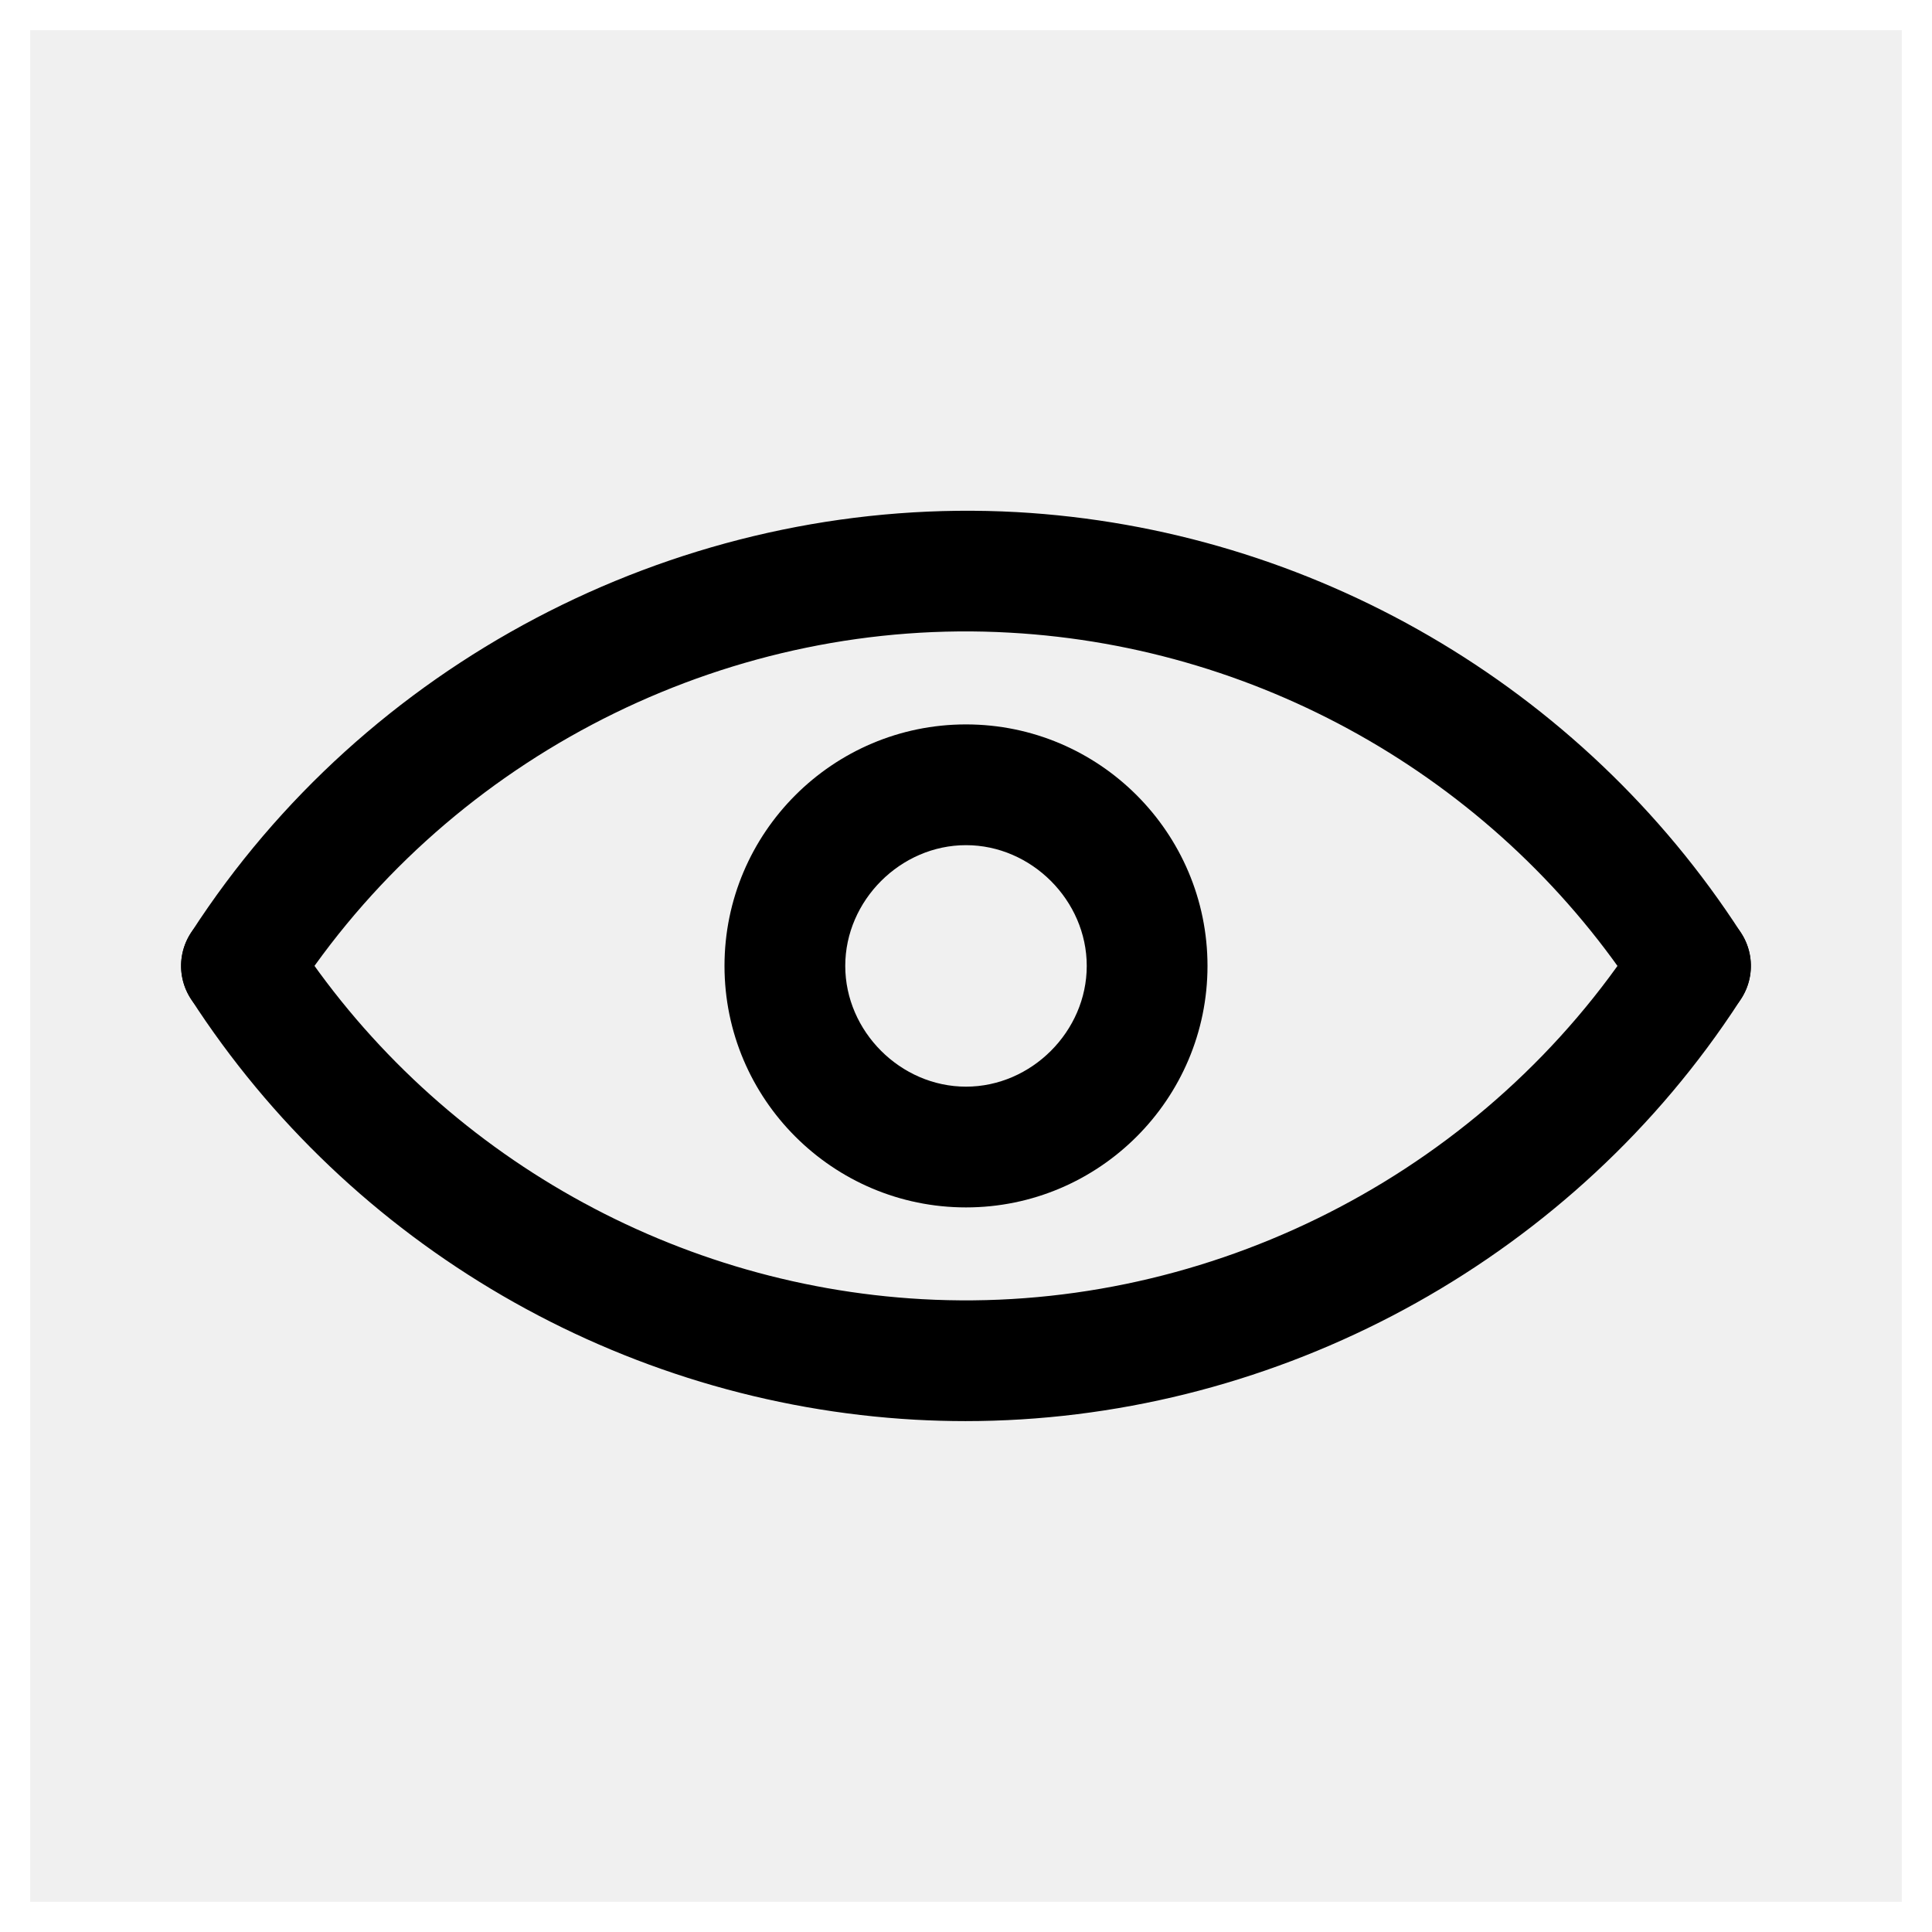
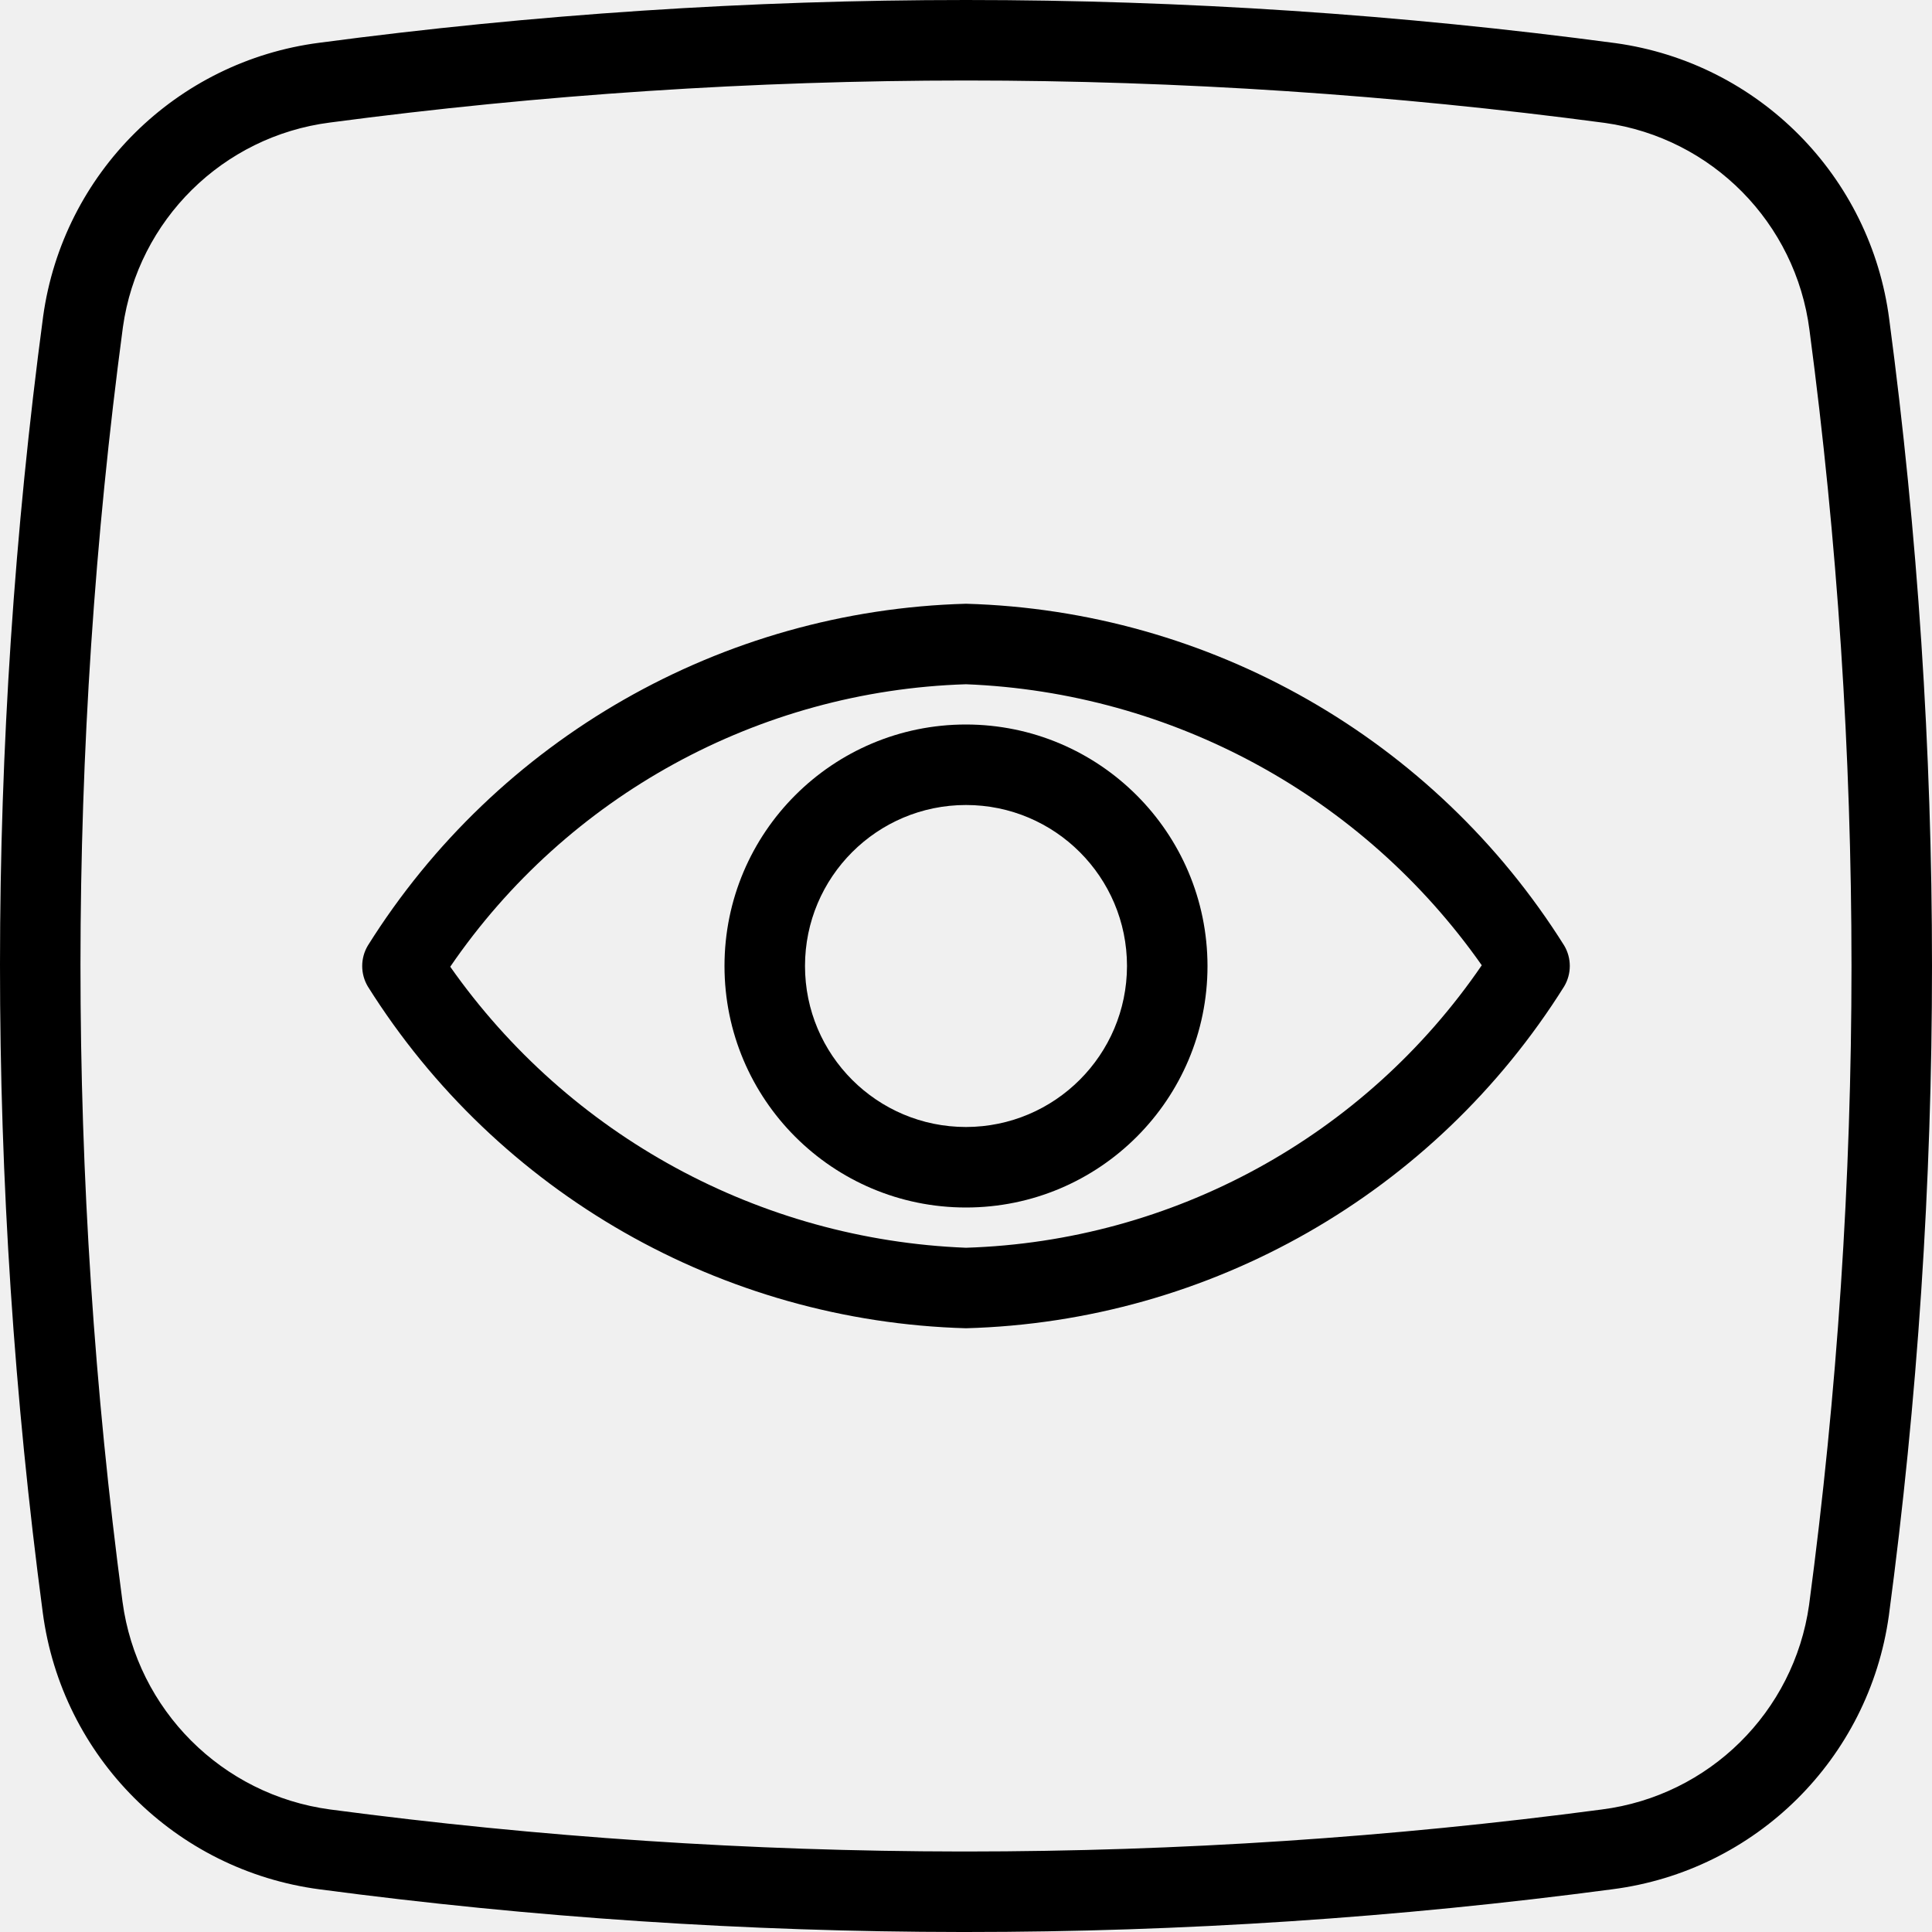
- <svg xmlns="http://www.w3.org/2000/svg" id="Layer_1" enable-background="new 0 0 64 64" viewBox="0 0 64 64">
-   <rect x="0" y="0" width="64" height="64" fill="none" stroke="white" stroke-width="2" />
-   <g>
-     <path d="m31.983 47.076c-.554 0-1.108-.016-1.665-.046-9.743-.545-18.714-5.759-23.999-13.948-.599-.928-.332-2.166.596-2.765.93-.599 2.166-.331 2.765.596 4.592 7.118 12.391 11.65 20.861 12.123 9.116.513 18.04-3.843 23.268-11.361.174-.25.344-.504.51-.762.598-.928 1.835-1.195 2.765-.597.928.599 1.195 1.836.597 2.765-.19.295-.386.587-.587.876-5.696 8.192-15.2 13.119-25.111 13.119z" />
+ <svg xmlns="http://www.w3.org/2000/svg" viewBox="0 0 24 24">
+   <g id="Layer_2" data-name="Layer 2">
+     <path d="M12,1a60.222,60.222,0,0,1,7.938.527A2.981,2.981,0,0,1,22.478,4.1,60.224,60.224,0,0,1,23,12a60.222,60.222,0,0,1-.527,7.938,2.982,2.982,0,0,1-2.574,2.54A60.21,60.21,0,0,1,12,23h-.058a60.211,60.211,0,0,1-7.841-.522,3.006,3.006,0,0,1-2.579-2.58A60.001,60.001,0,0,1,1.527,4.062,2.981,2.981,0,0,1,4.1,1.522,60.224,60.224,0,0,1,12,1m0-1A61.006,61.006,0,0,0,3.968.531,3.979,3.979,0,0,0,.536,3.93,61.001,61.001,0,0,0,.531,20.03a3.995,3.995,0,0,0,3.439,3.44A60.988,60.988,0,0,0,11.941,24H12a61.002,61.002,0,0,0,8.031-.531A3.98,3.98,0,0,0,23.464,20.07,61.017,61.017,0,0,0,24,12a61.006,61.006,0,0,0-.531-8.032A3.979,3.979,0,0,0,20.07.536,61.02,61.02,0,0,0,12,0Z" />
  </g>
-   <g>
-     <path d="m56.002 33.997c-.657 0-1.3-.323-1.683-.916-4.592-7.118-12.391-11.65-20.861-12.123-9.129-.521-18.041 3.843-23.268 11.361-.174.25-.344.504-.51.762-.598.928-1.836 1.195-2.765.597-.928-.599-1.195-1.836-.597-2.765.19-.295.386-.587.587-.876 6.015-8.65 16.27-13.647 26.776-13.073 9.743.545 18.714 5.759 23.999 13.948.599.928.332 2.166-.596 2.765-.335.217-.711.32-1.082.32z" />
-   </g>
-   <g>
-     <path d="m32 39.997c-4.411 0-8-3.589-8-8s3.589-8 8-8 8 3.589 8 8-3.589 8-8 8zm0-12c-2.168 0-4 1.832-4 4s1.832 4 4 4 4-1.832 4-4-1.832-4-4-4z" />
+   <g id="Layer_4" data-name="Layer 4">
+     <path d="M12,7.5a9.061,9.061,0,0,0-7.431,4.247.497.497,0,0,0,0,.507A9.073,9.073,0,0,0,12,16.5a9.061,9.061,0,0,0,7.431-4.247.497.497,0,0,0,0-.507A9.073,9.073,0,0,0,12,7.5Zm0,8a8.226,8.226,0,0,1-6.407-3.491A8.068,8.068,0,0,1,12,8.5a8.226,8.226,0,0,1,6.407,3.491A8.068,8.068,0,0,1,12,15.5Z" />
+     <path d="M12,9a3,3,0,1,0,3,3A3.003,3.003,0,0,0,12,9Zm0,5a2,2,0,1,1,2-2A2.003,2.003,0,0,1,12,14Z" />
  </g>
</svg>
